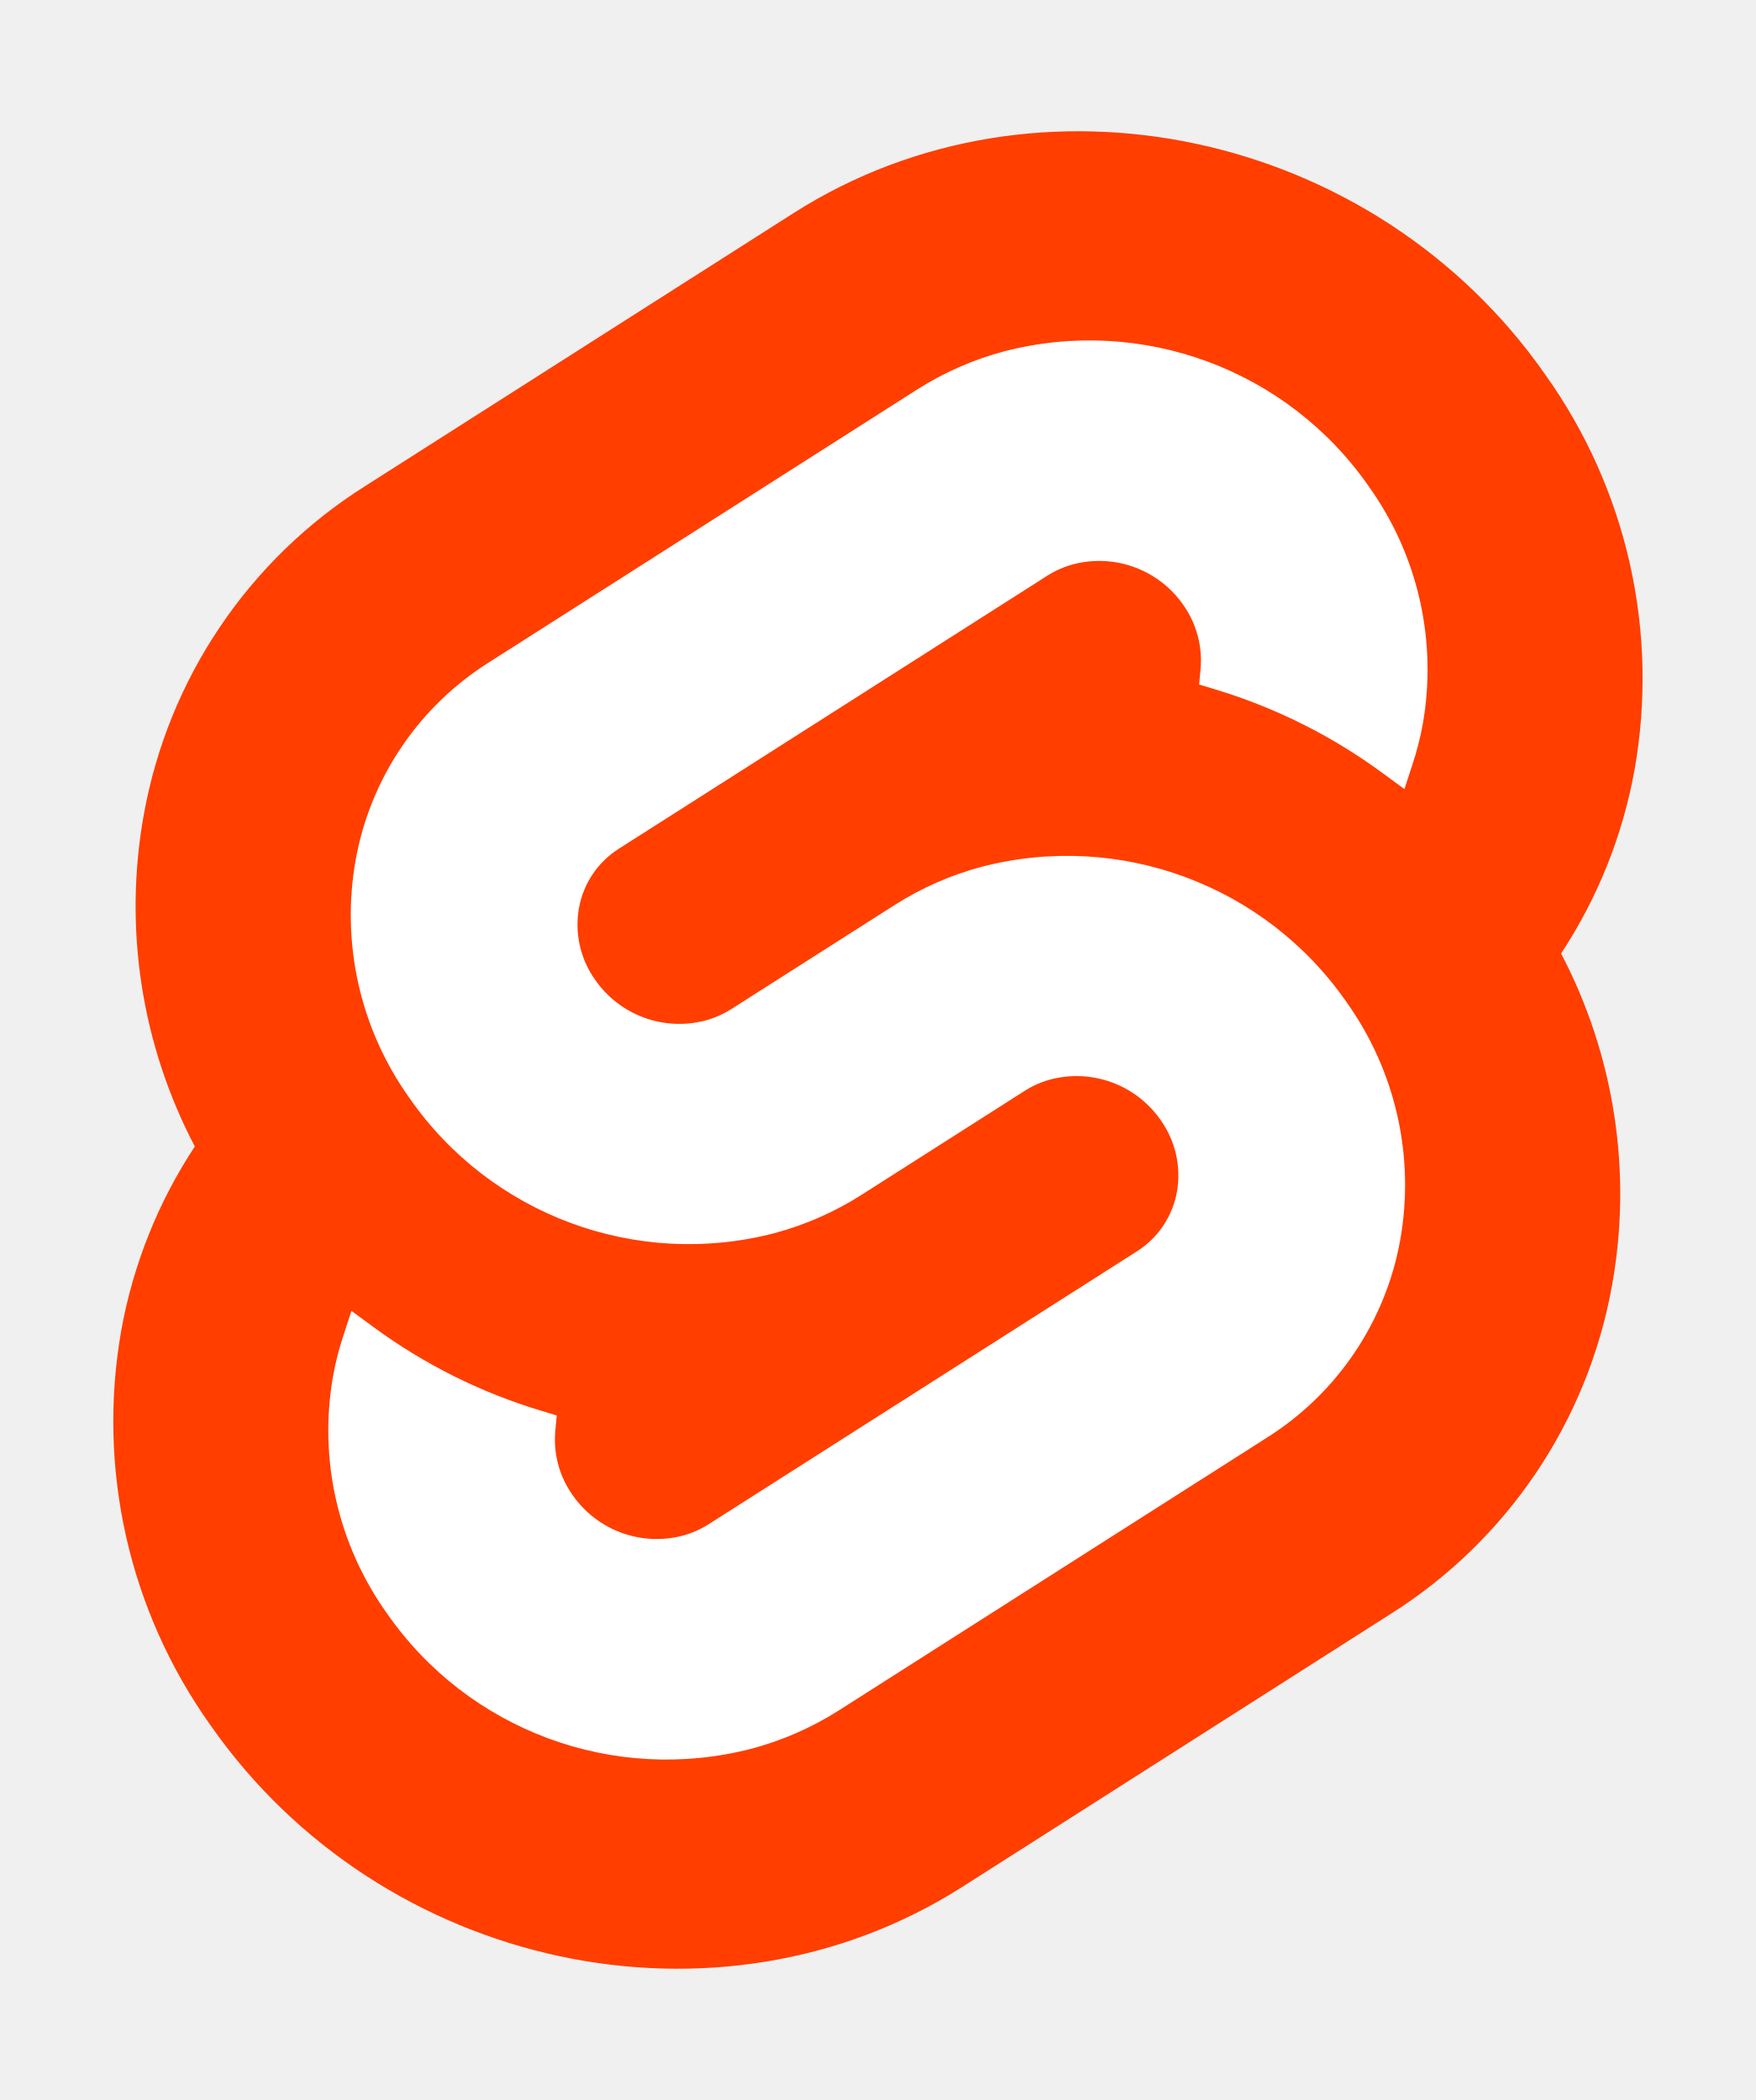
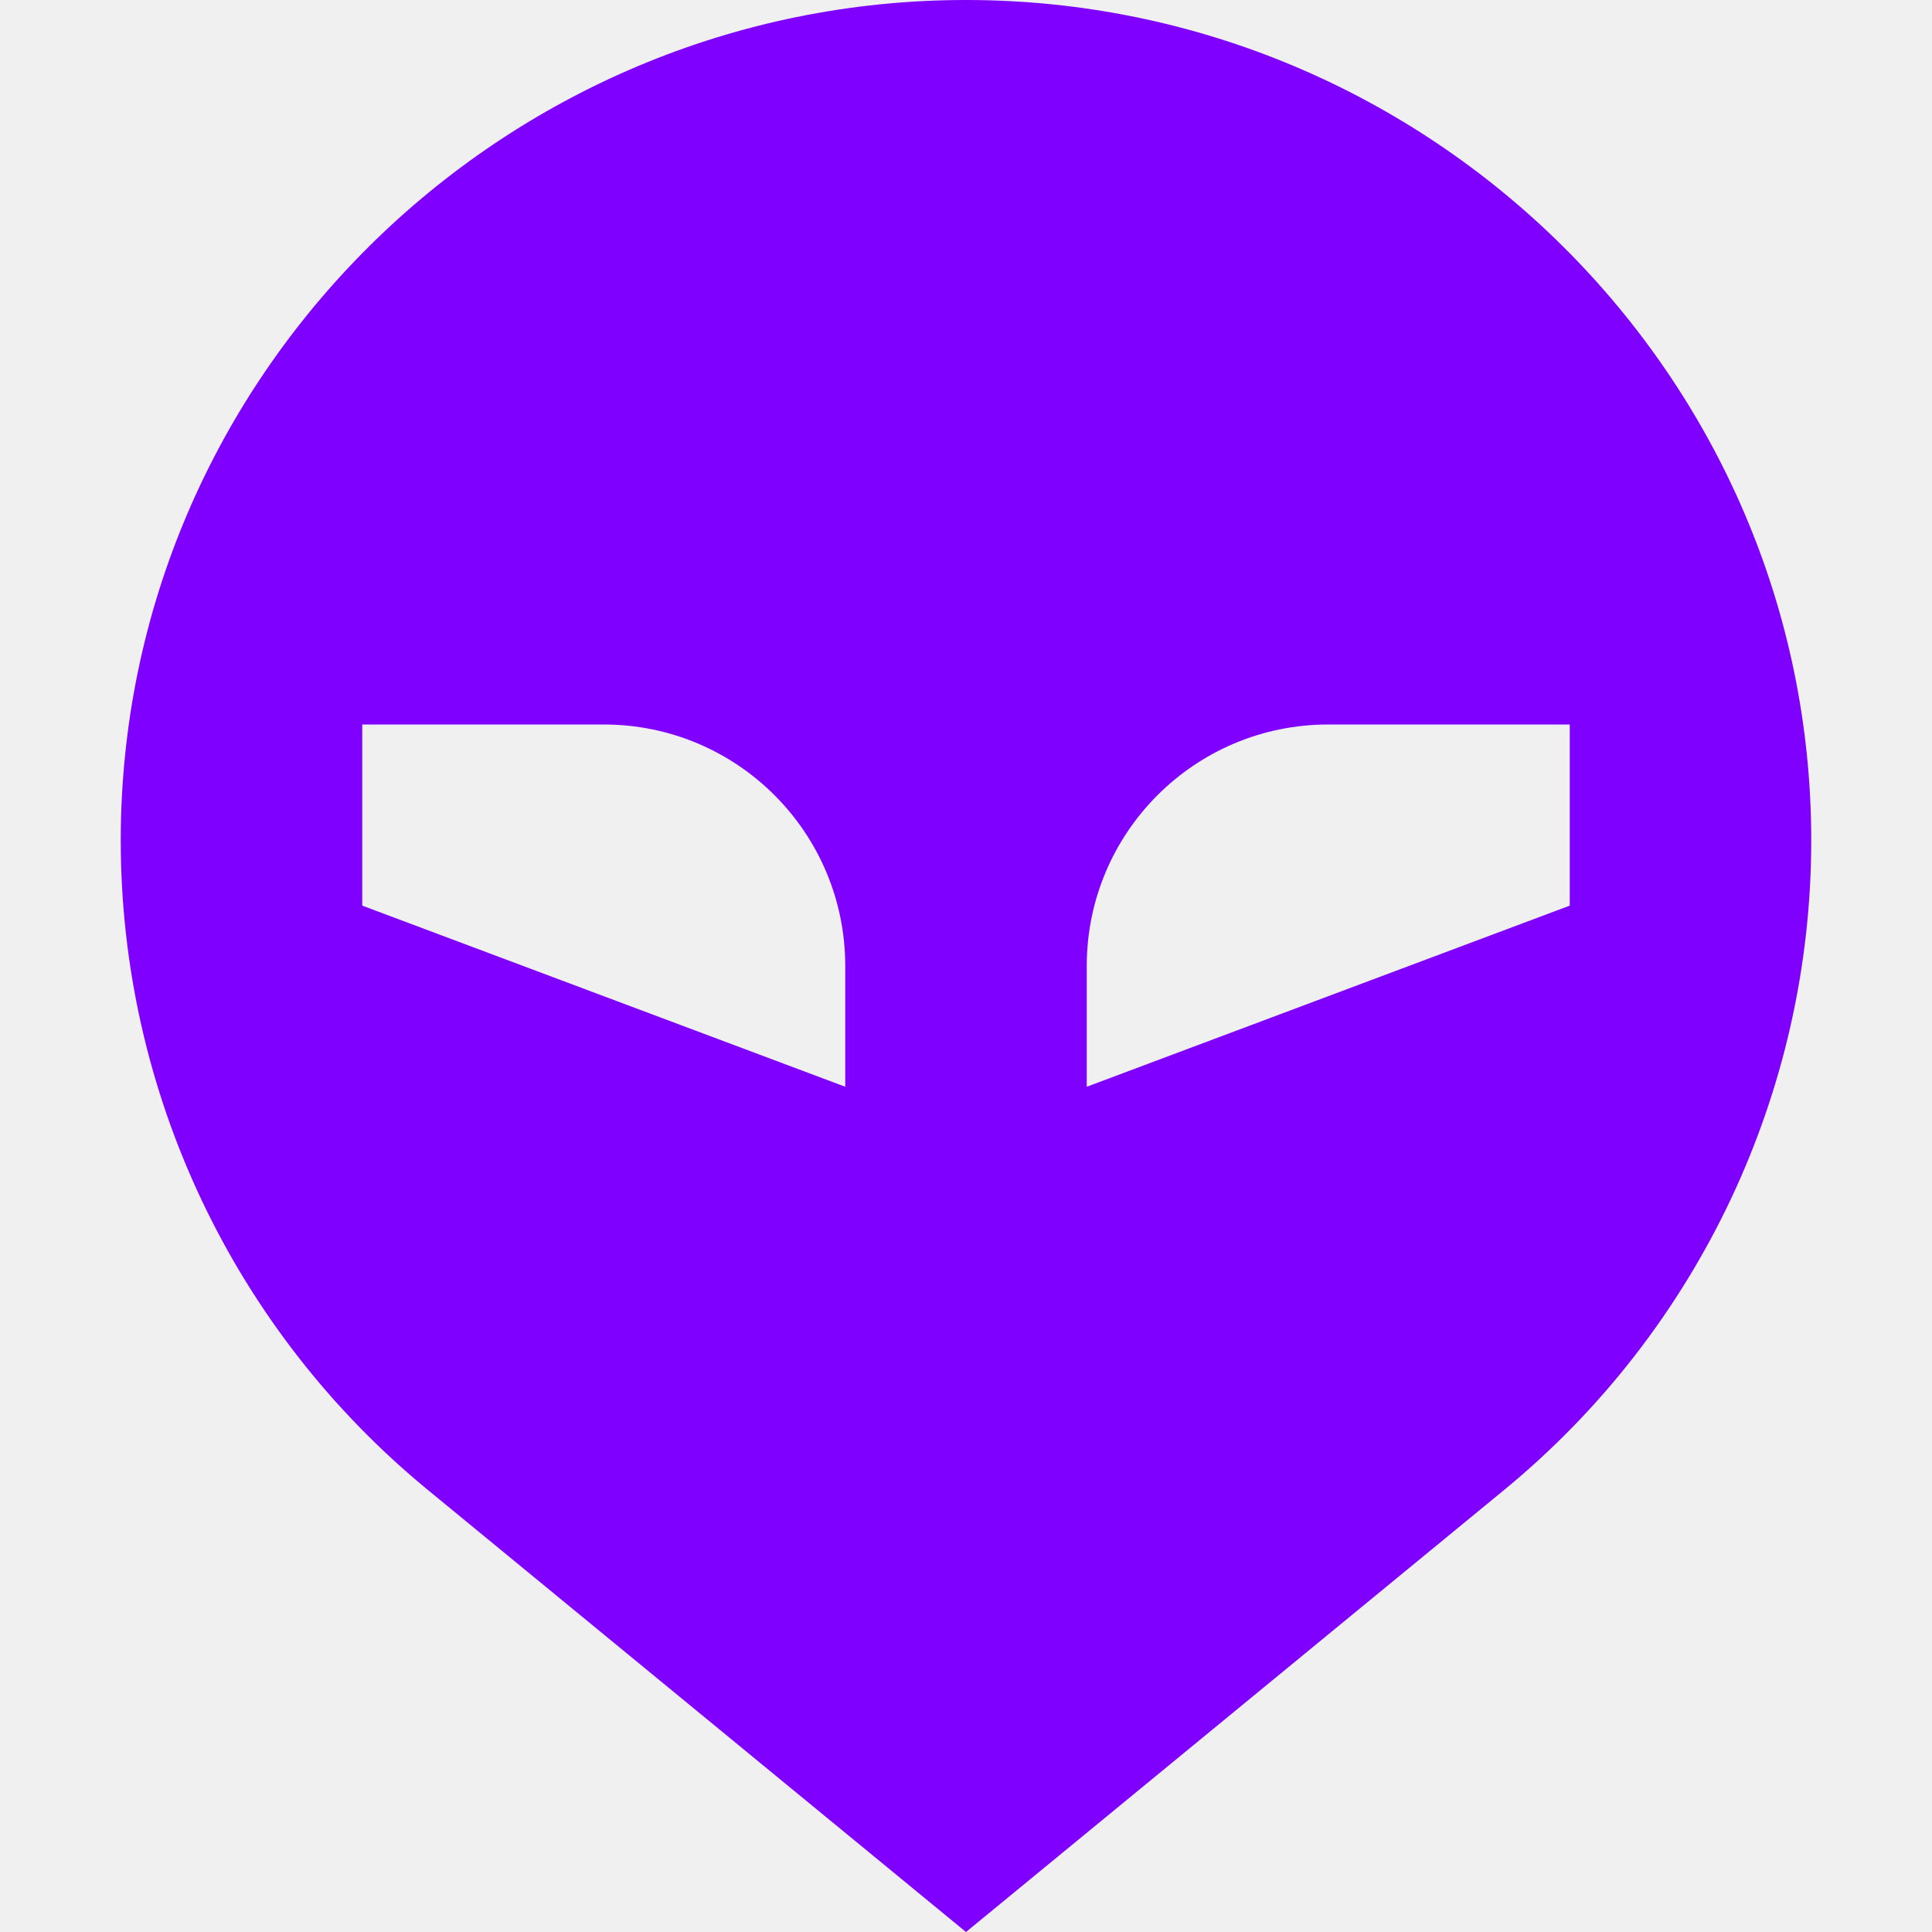
- <svg xmlns="http://www.w3.org/2000/svg" width="107" height="128" viewBox="0 0 107 128">
-   <path d="M94.157 22.819c-10.4-14.885-30.94-19.297-45.792-9.835L22.282 29.608A29.92 29.92 0 0 0 8.764 49.65a31.5 31.5 0 0 0 3.108 20.231 30 30 0 0 0-4.477 11.183 31.9 31.9 0 0 0 5.448 24.116c10.402 14.887 30.942 19.297 45.791 9.835l26.083-16.624A29.92 29.92 0 0 0 98.235 78.35a31.53 31.53 0 0 0-3.105-20.232 30 30 0 0 0 4.474-11.182 31.88 31.88 0 0 0-5.447-24.116" style="fill:#ff3e00" />
-   <path d="M45.817 106.582a20.72 20.72 0 0 1-22.237-8.243 19.17 19.17 0 0 1-3.277-14.503 18 18 0 0 1 .624-2.435l.49-1.498 1.337.981a33.6 33.6 0 0 0 10.203 5.098l.97.294-.09.968a5.85 5.85 0 0 0 1.052 3.878 6.24 6.24 0 0 0 6.695 2.485 5.8 5.8 0 0 0 1.603-.704L69.27 76.28a5.43 5.43 0 0 0 2.45-3.631 5.8 5.8 0 0 0-.987-4.371 6.24 6.24 0 0 0-6.698-2.487 5.7 5.7 0 0 0-1.6.704l-9.953 6.345a19 19 0 0 1-5.296 2.326 20.72 20.72 0 0 1-22.237-8.243 19.17 19.17 0 0 1-3.277-14.502 17.99 17.99 0 0 1 8.13-12.052l26.081-16.623a19 19 0 0 1 5.3-2.329 20.72 20.72 0 0 1 22.237 8.243 19.17 19.17 0 0 1 3.277 14.503 18 18 0 0 1-.624 2.435l-.49 1.498-1.337-.98a33.6 33.6 0 0 0-10.203-5.1l-.97-.294.09-.968a5.86 5.86 0 0 0-1.052-3.878 6.24 6.24 0 0 0-6.696-2.485 5.8 5.8 0 0 0-1.602.704L37.73 51.72a5.42 5.42 0 0 0-2.449 3.63 5.79 5.79 0 0 0 .986 4.372 6.24 6.24 0 0 0 6.698 2.486 5.8 5.8 0 0 0 1.602-.704l9.952-6.342a19 19 0 0 1 5.295-2.328 20.72 20.72 0 0 1 22.237 8.242 19.17 19.17 0 0 1 3.277 14.503 18 18 0 0 1-8.13 12.053l-26.081 16.622a19 19 0 0 1-5.3 2.328" style="fill:#fff" />
+ <svg xmlns="http://www.w3.org/2000/svg" width="800px" height="800px" viewBox="0 0 16 16" fill="none">
+   <g id="SVGRepo_bgCarrier" stroke-width="0" />
+   <g id="SVGRepo_tracerCarrier" stroke-linecap="round" stroke-linejoin="round" />
+   <g id="SVGRepo_iconCarrier">
+     <path fill-rule="evenodd" clip-rule="evenodd" d="M8 16L3.542 12.338C1.933 11.016 1 9.043 1 6.96C1 3.116 4.156 0 8 0C11.844 0 15 3.116 15 6.96C15 9.043 14.067 11.016 12.458 12.338L8 16ZM3 6H5C6.105 6 7 6.895 7 8V9L3 7.5V6ZM11 6C9.895 6 9 6.895 9 8V9L13 7.5V6H11Z" fill="#8000ff" />
+   </g>
</svg>
